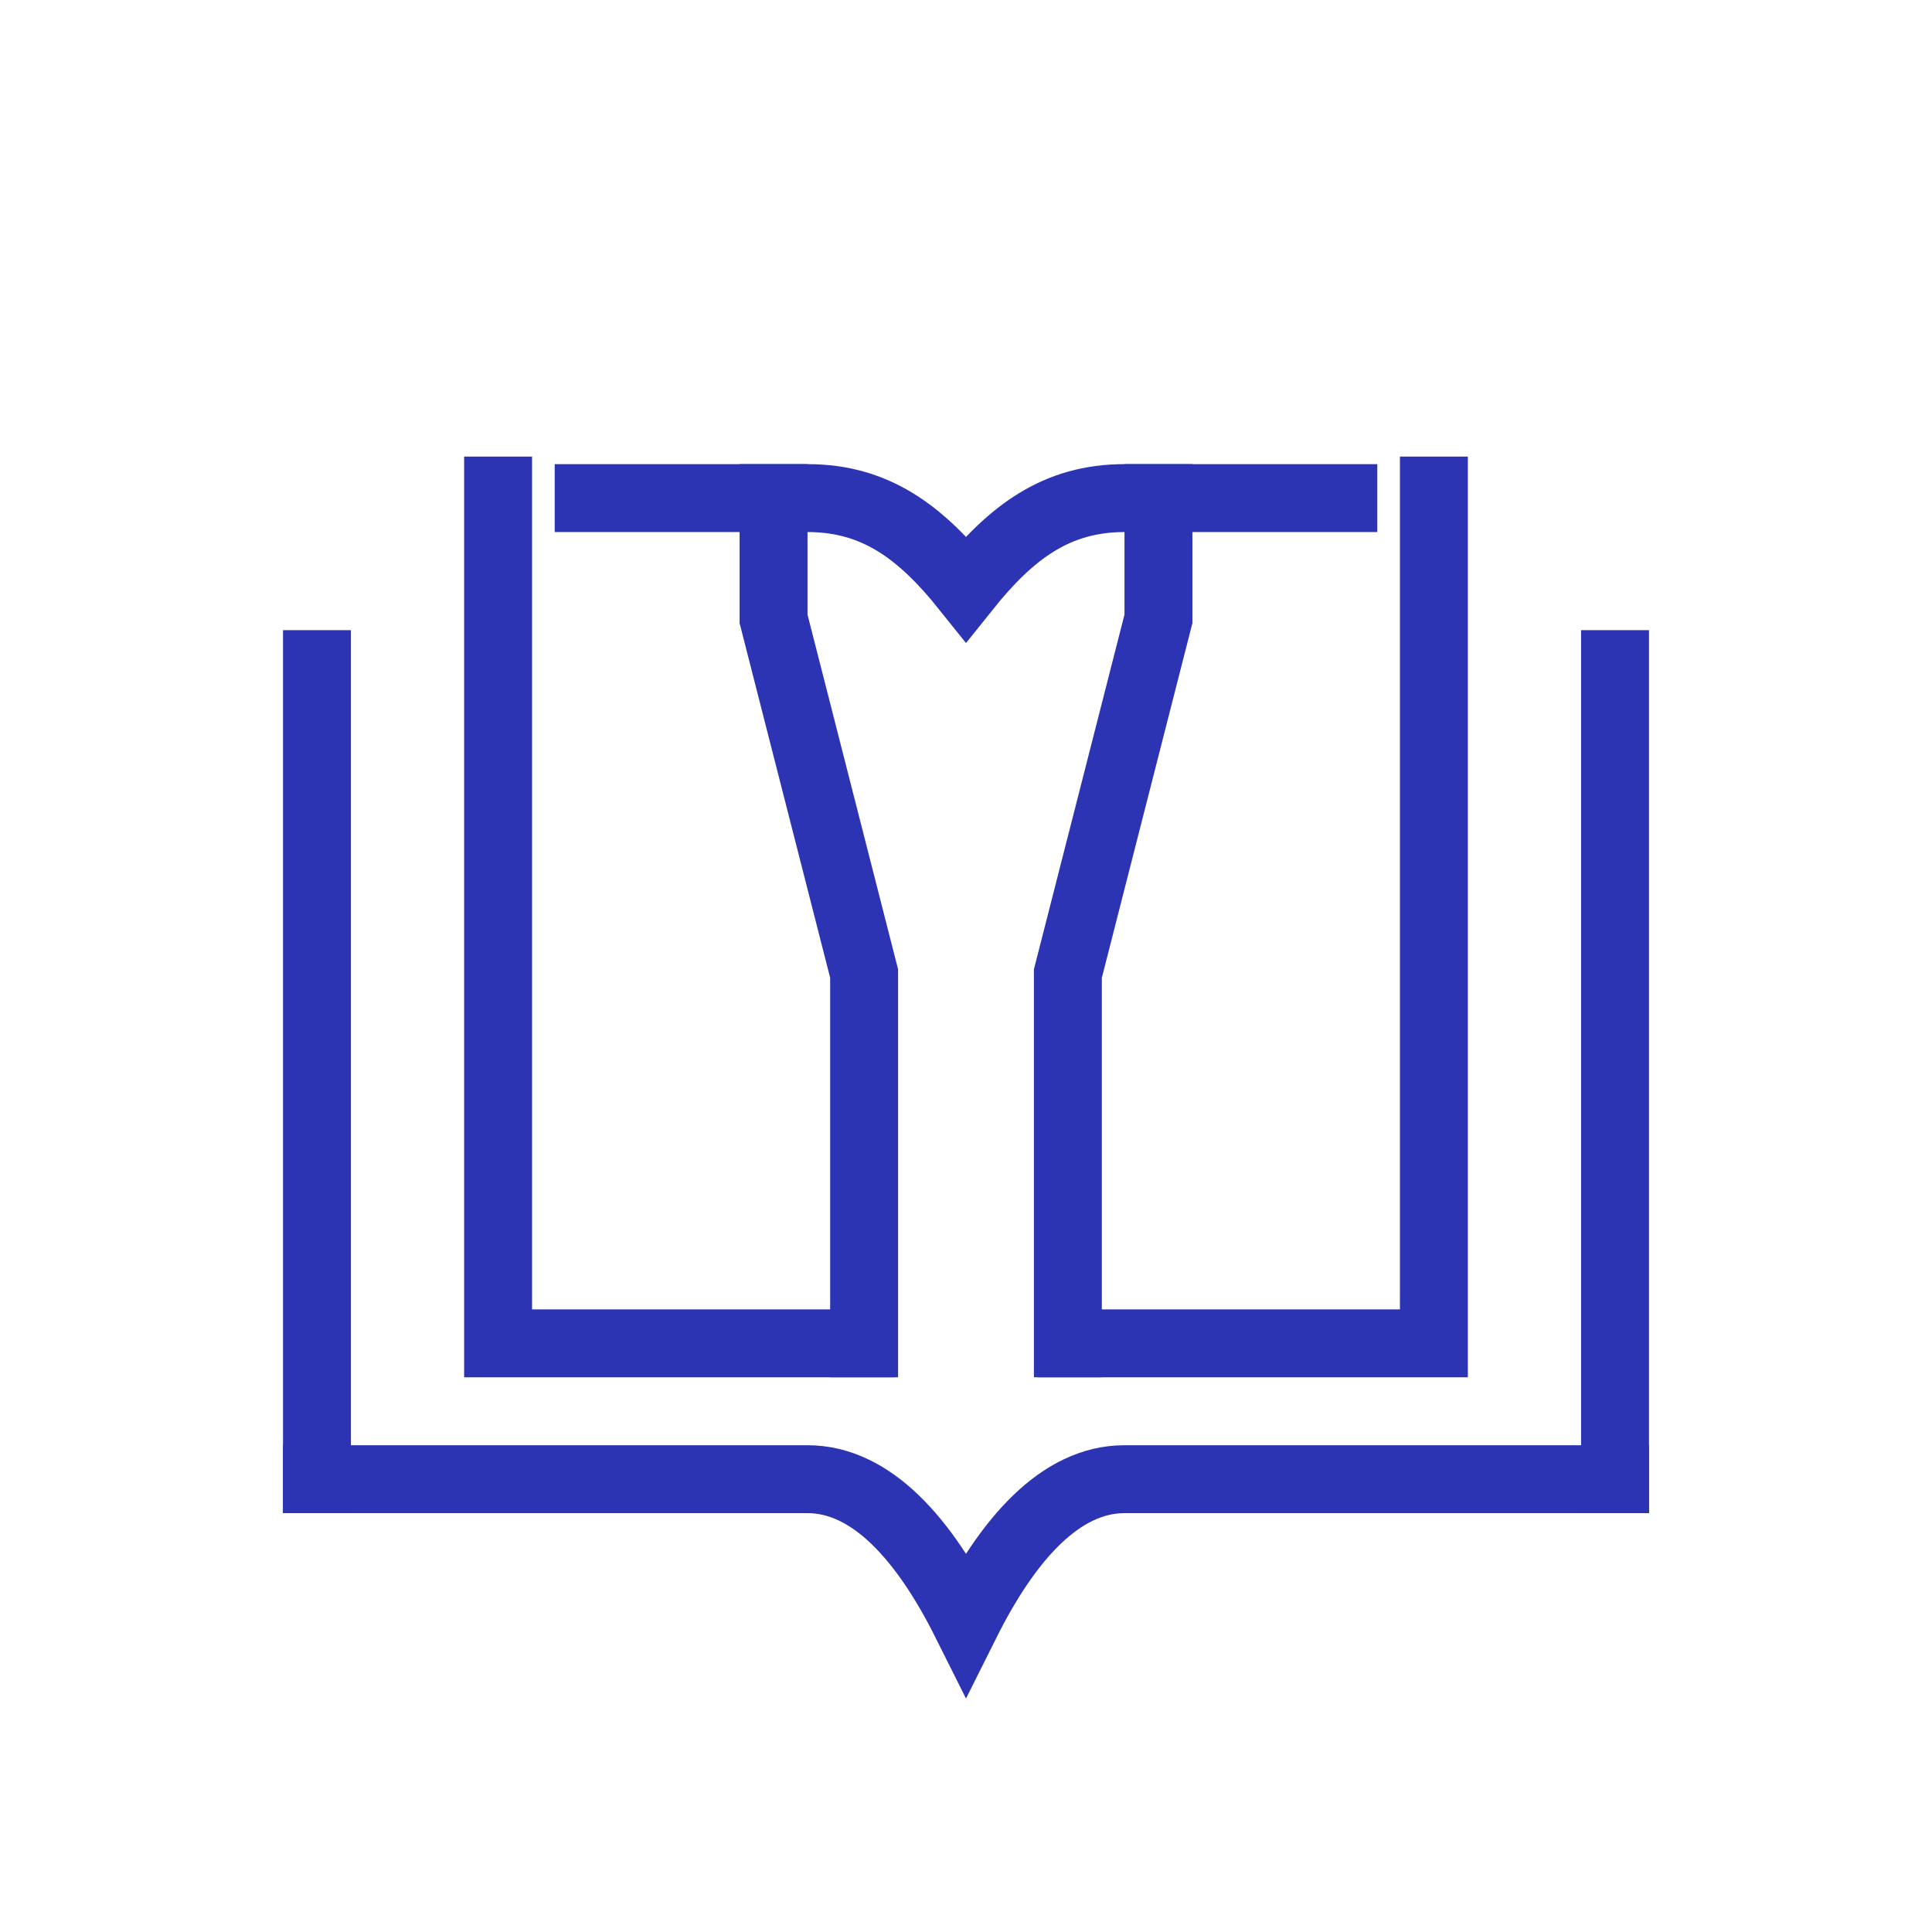
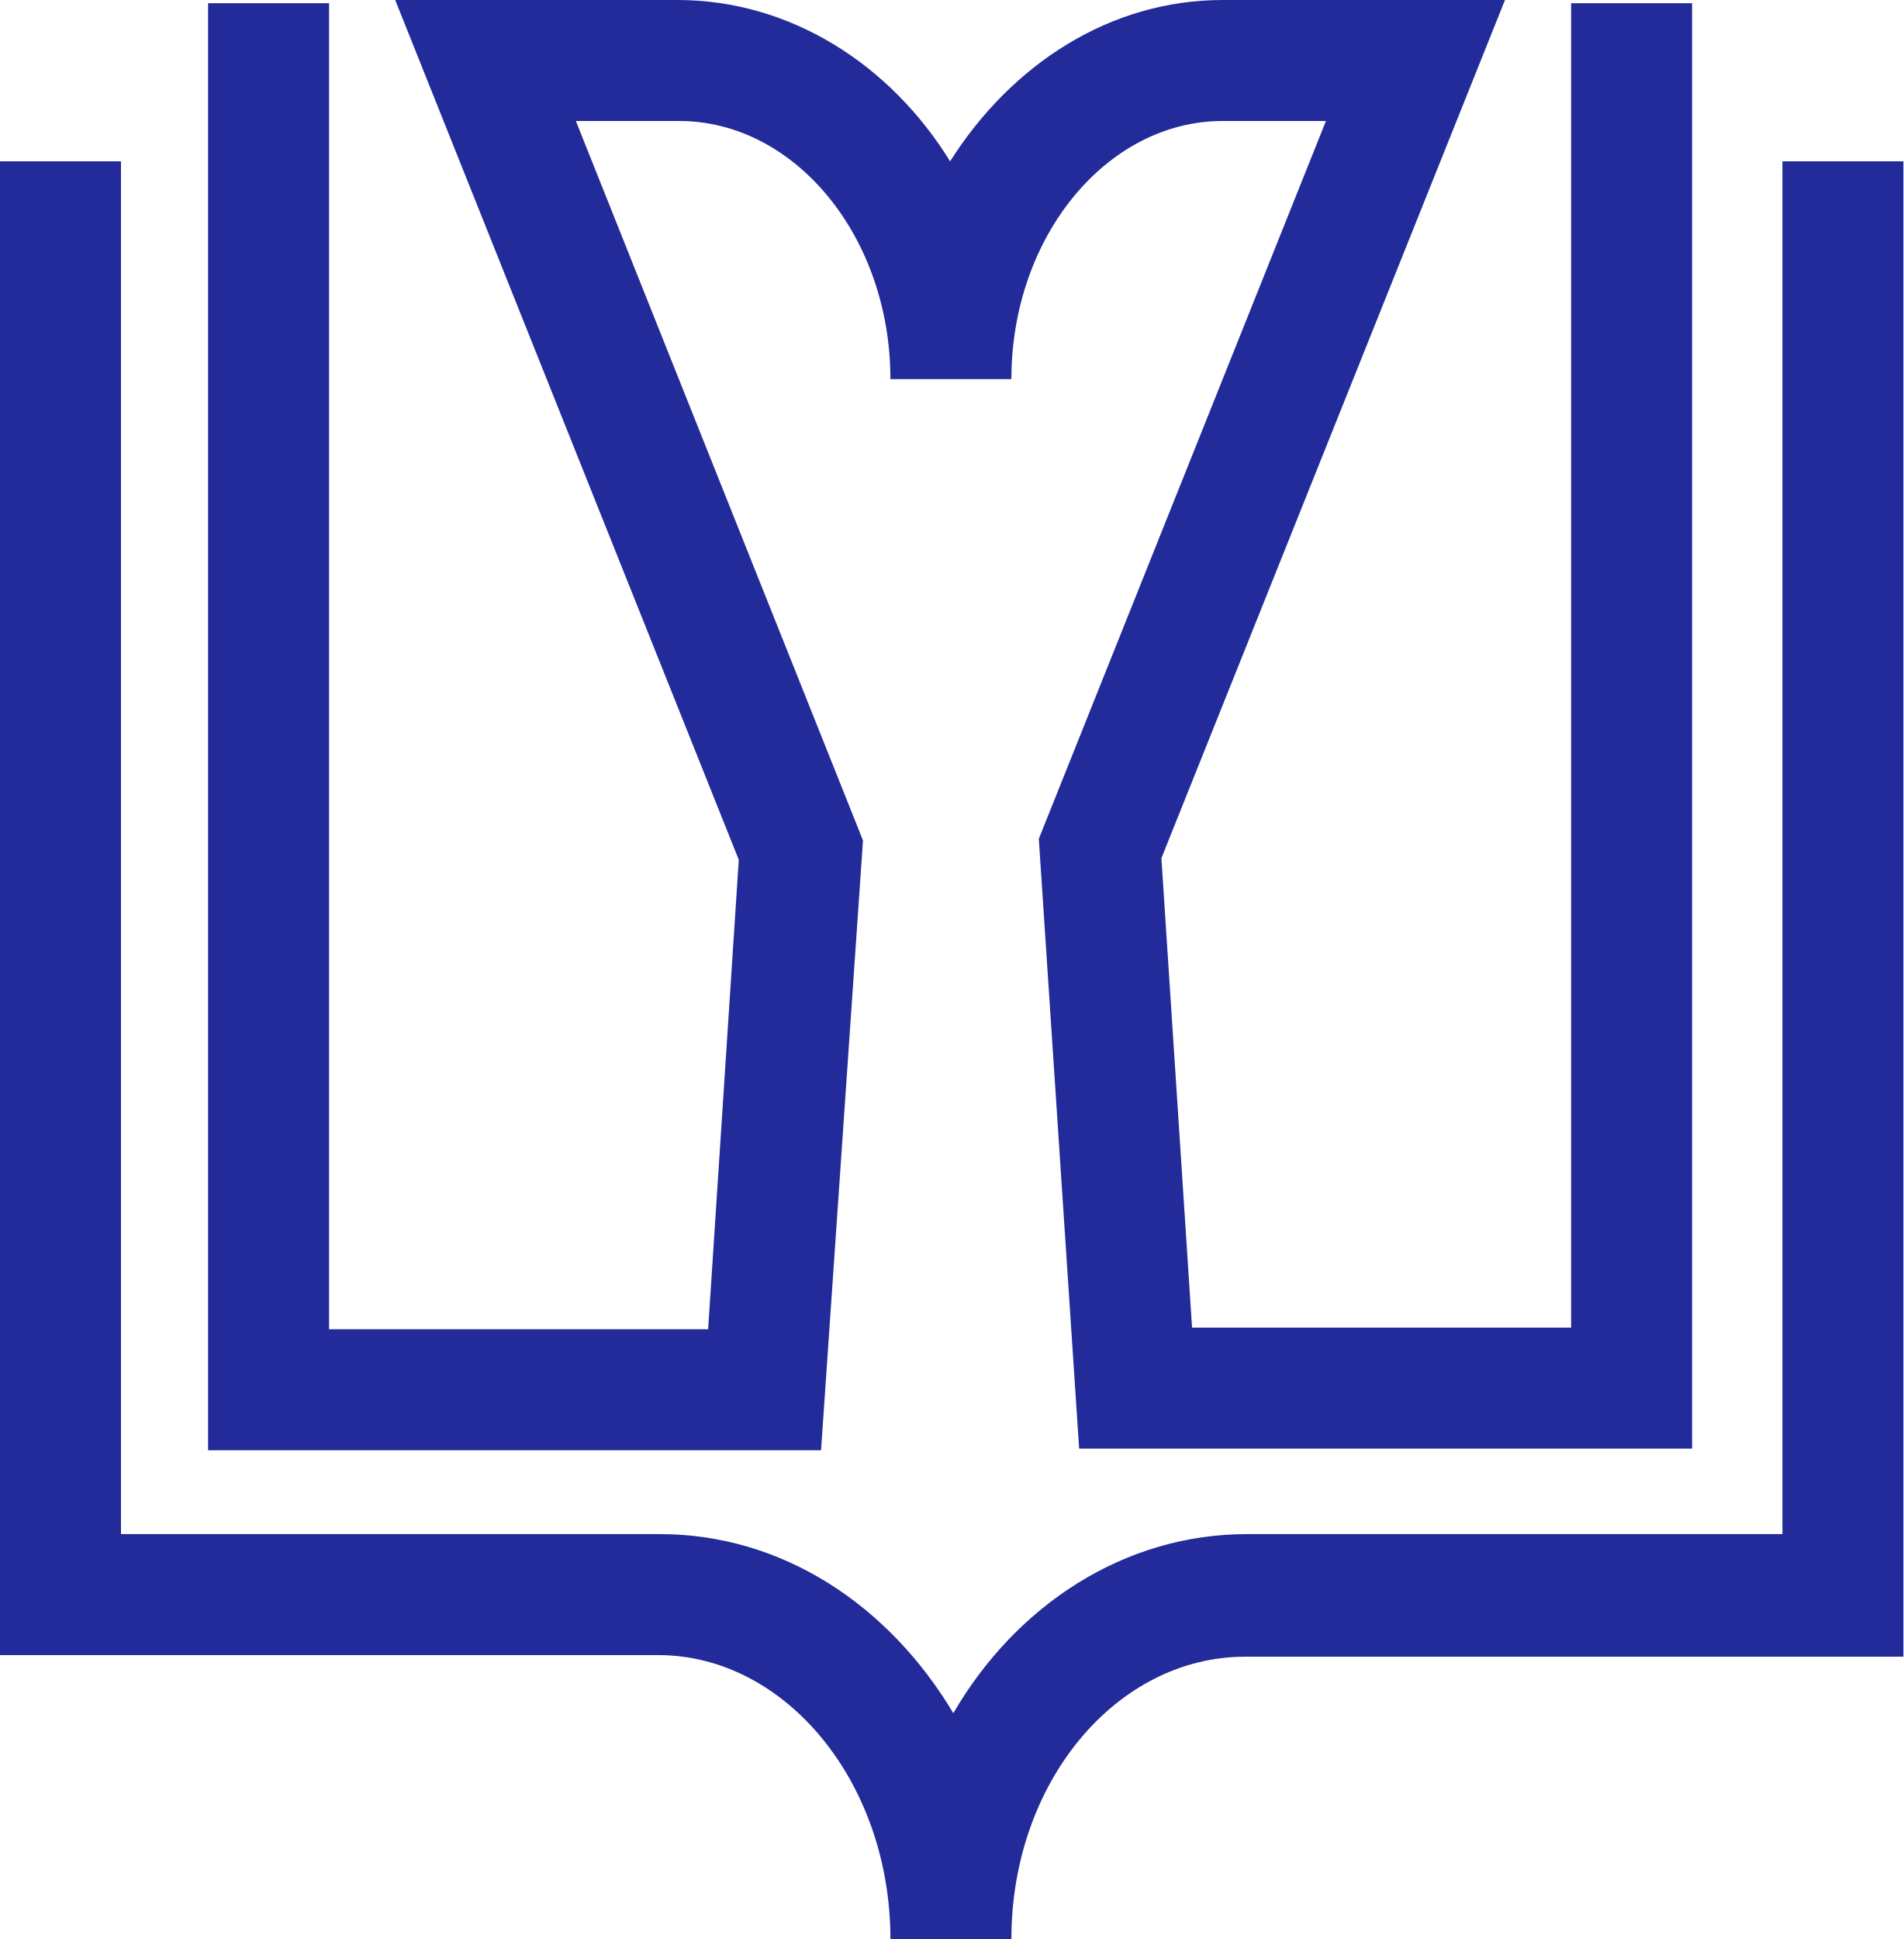
- <svg xmlns="http://www.w3.org/2000/svg" viewBox="0 0 512 512" fill="none">
-   <g stroke="#2C34B4" stroke-width="18" stroke-linecap="square" stroke-linejoin="miter">
-     <path d="M84 392V176" />
-     <path d="M132 130V356H228" />
-     <path d="M428 392V176" />
-     <path d="M380 130V356H284" />
-     <path d="M84 392H214C231 392 245 408 256 430C267 408 281 392 298 392H428" />
-     <path d="M156 132H214C232 132 244 141 256 156C268 141 280 132 298 132H356" />
-     <path d="M205 132V164L229 258V356" />
-     <path d="M307 132V164L283 258V356" />
-   </g>
+ <svg xmlns="http://www.w3.org/2000/svg" viewBox="81.7 0 118 120.2" aria-hidden="true">
+   <style>.st0{fill:#222B99;}</style>
+   <path class="st0" d="M135.2,52.1L117.4,7.5h6.4c7.2,0,13.1,7.2,13.1,16h7.5c0-8.8,5.9-16,13.1-16h6.4l-17.8,44.5l2.5,37.8h38V0.2     h-7.5v82.1h-23.5l-1.9-29.1L175,0h-17.5c-7,0-13.1,4-16.9,10c-3.7-6-9.9-10-16.9-10h-17.5l21.3,53.3l-1.9,29.1h-23.5V0.2h-7.5v89.7     h38L135.2,52.1z" />
+   <path class="st0" d="M136.9,120.2h7.5c0-9.7,6.5-17.5,14.5-17.5h40.8V10h-7.5v85.1h-33.2c-7.6,0-14.3,4.4-18.2,11.1     c-4-6.7-10.6-11.1-18.2-11.1H89.2V10h-7.5v92.6h40.8C130.4,102.6,136.9,110.5,136.9,120.2z" />
</svg>
